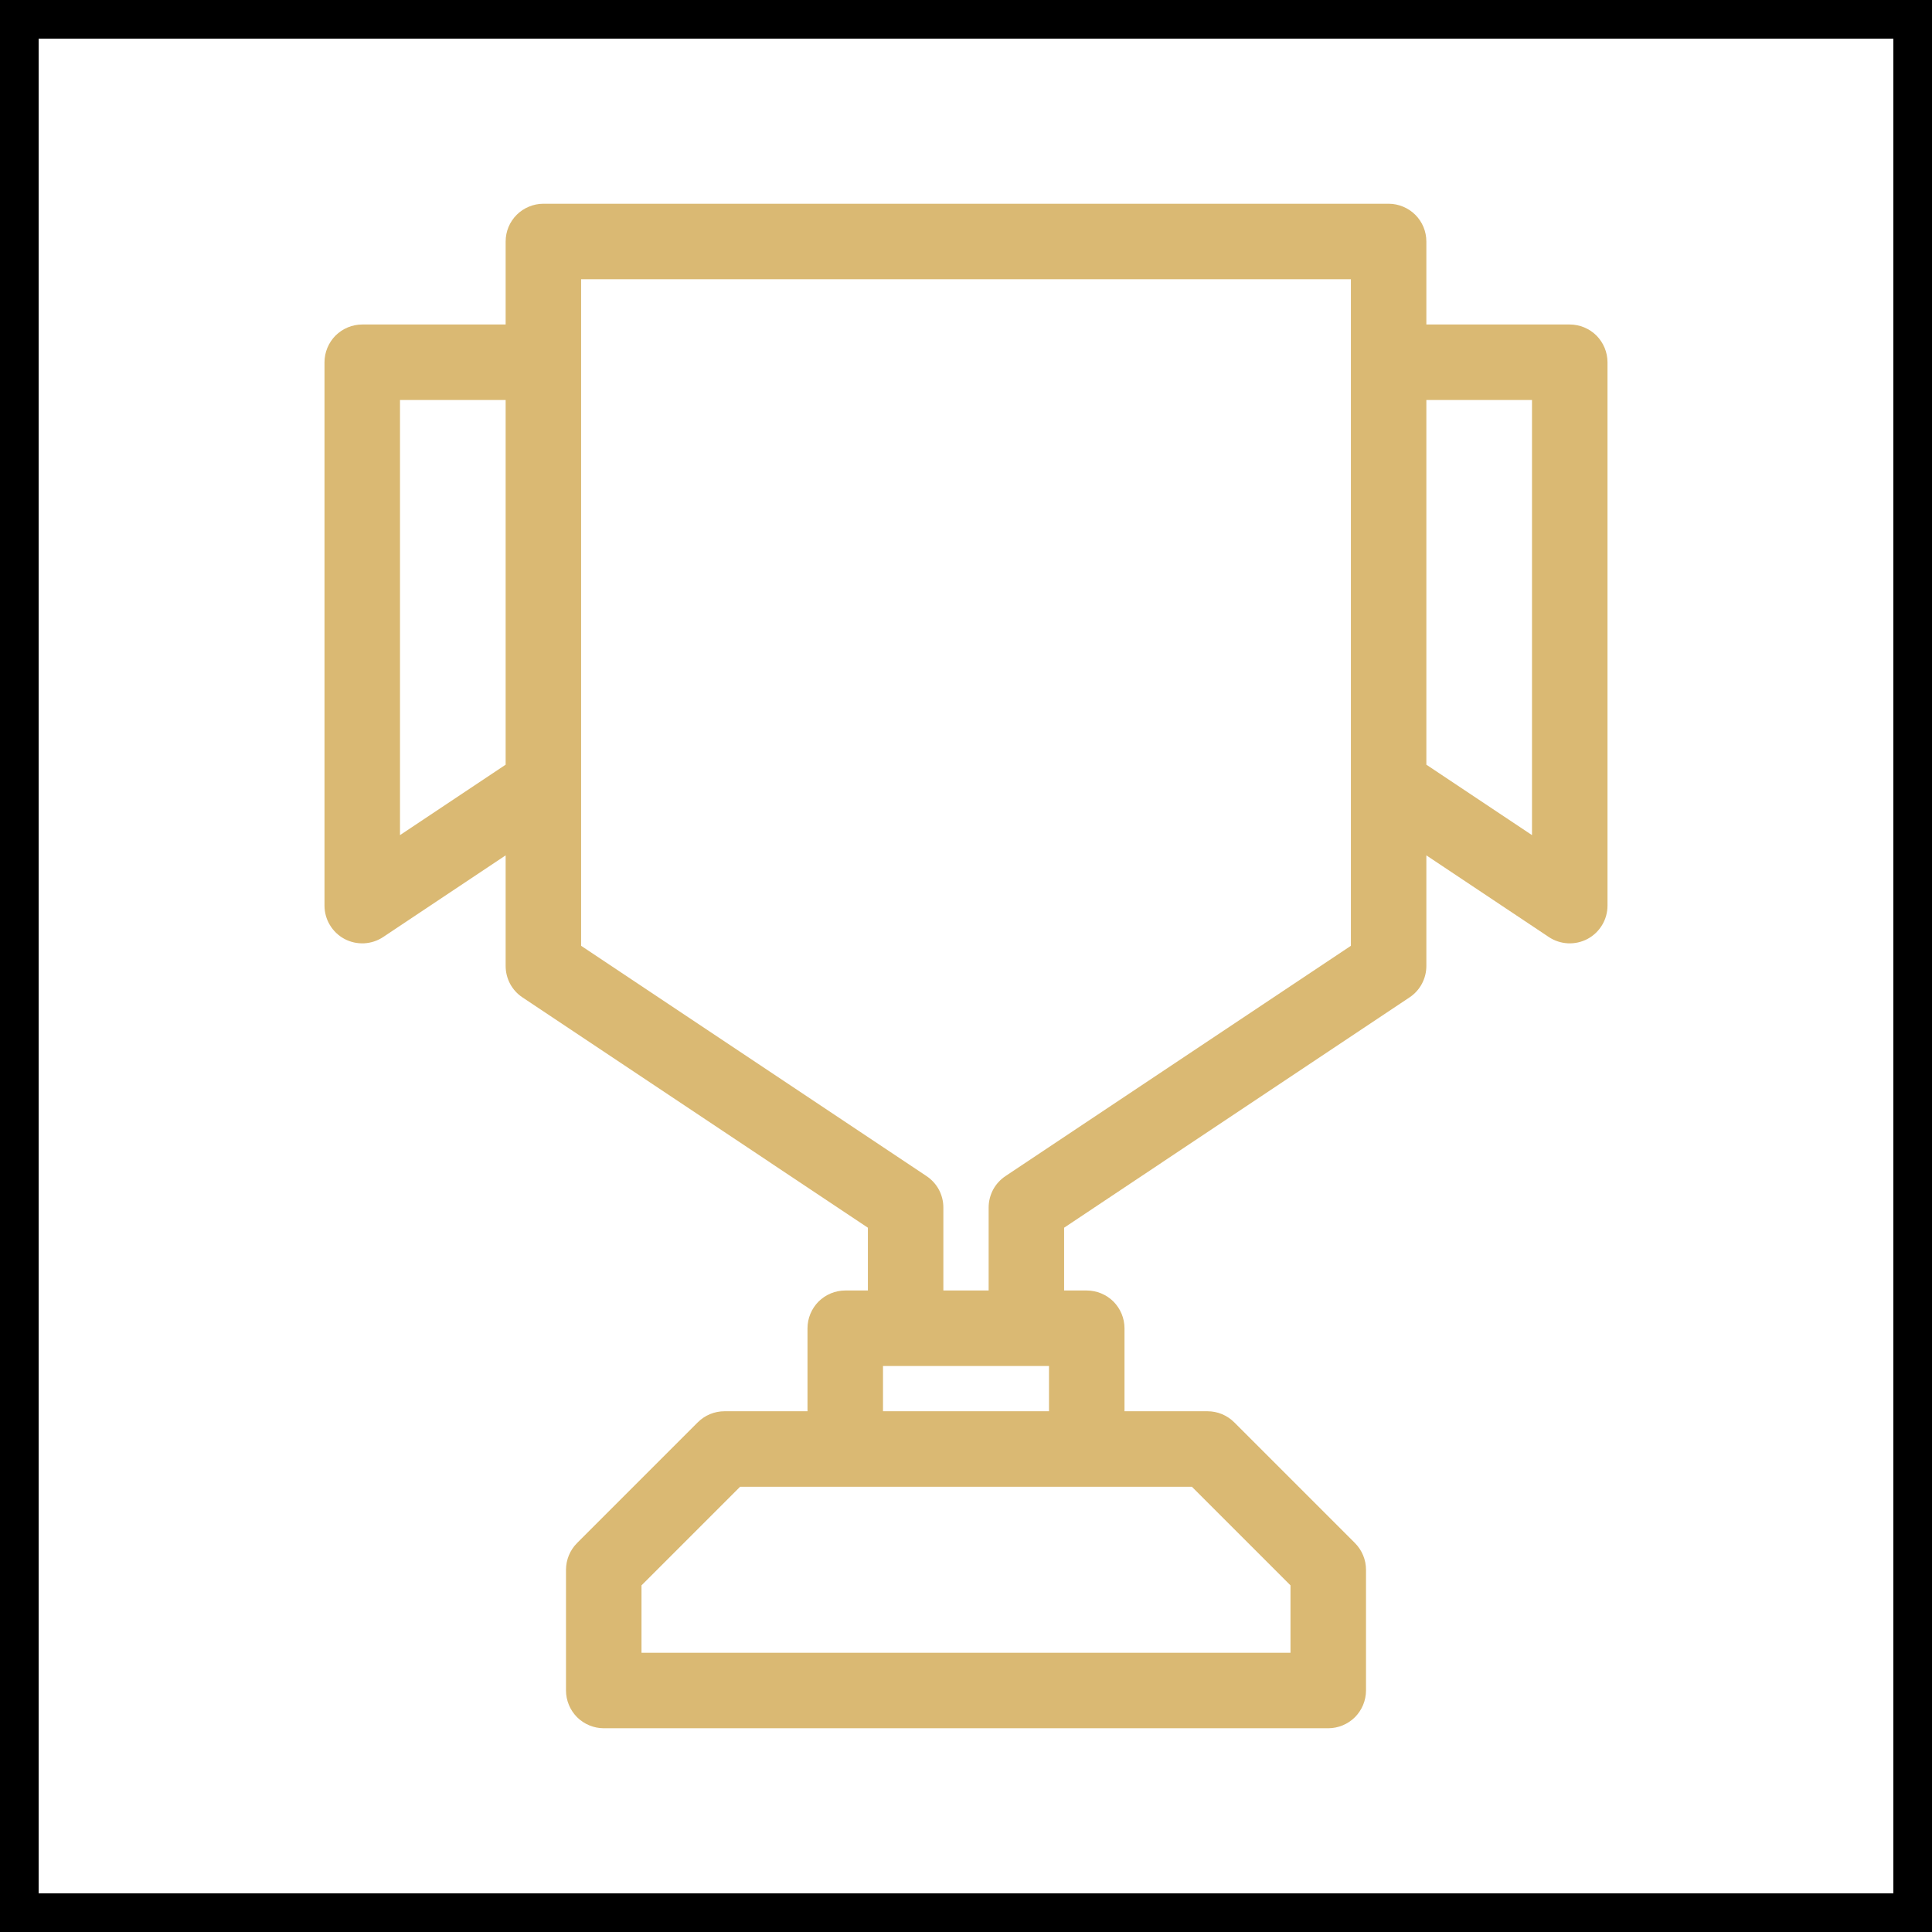
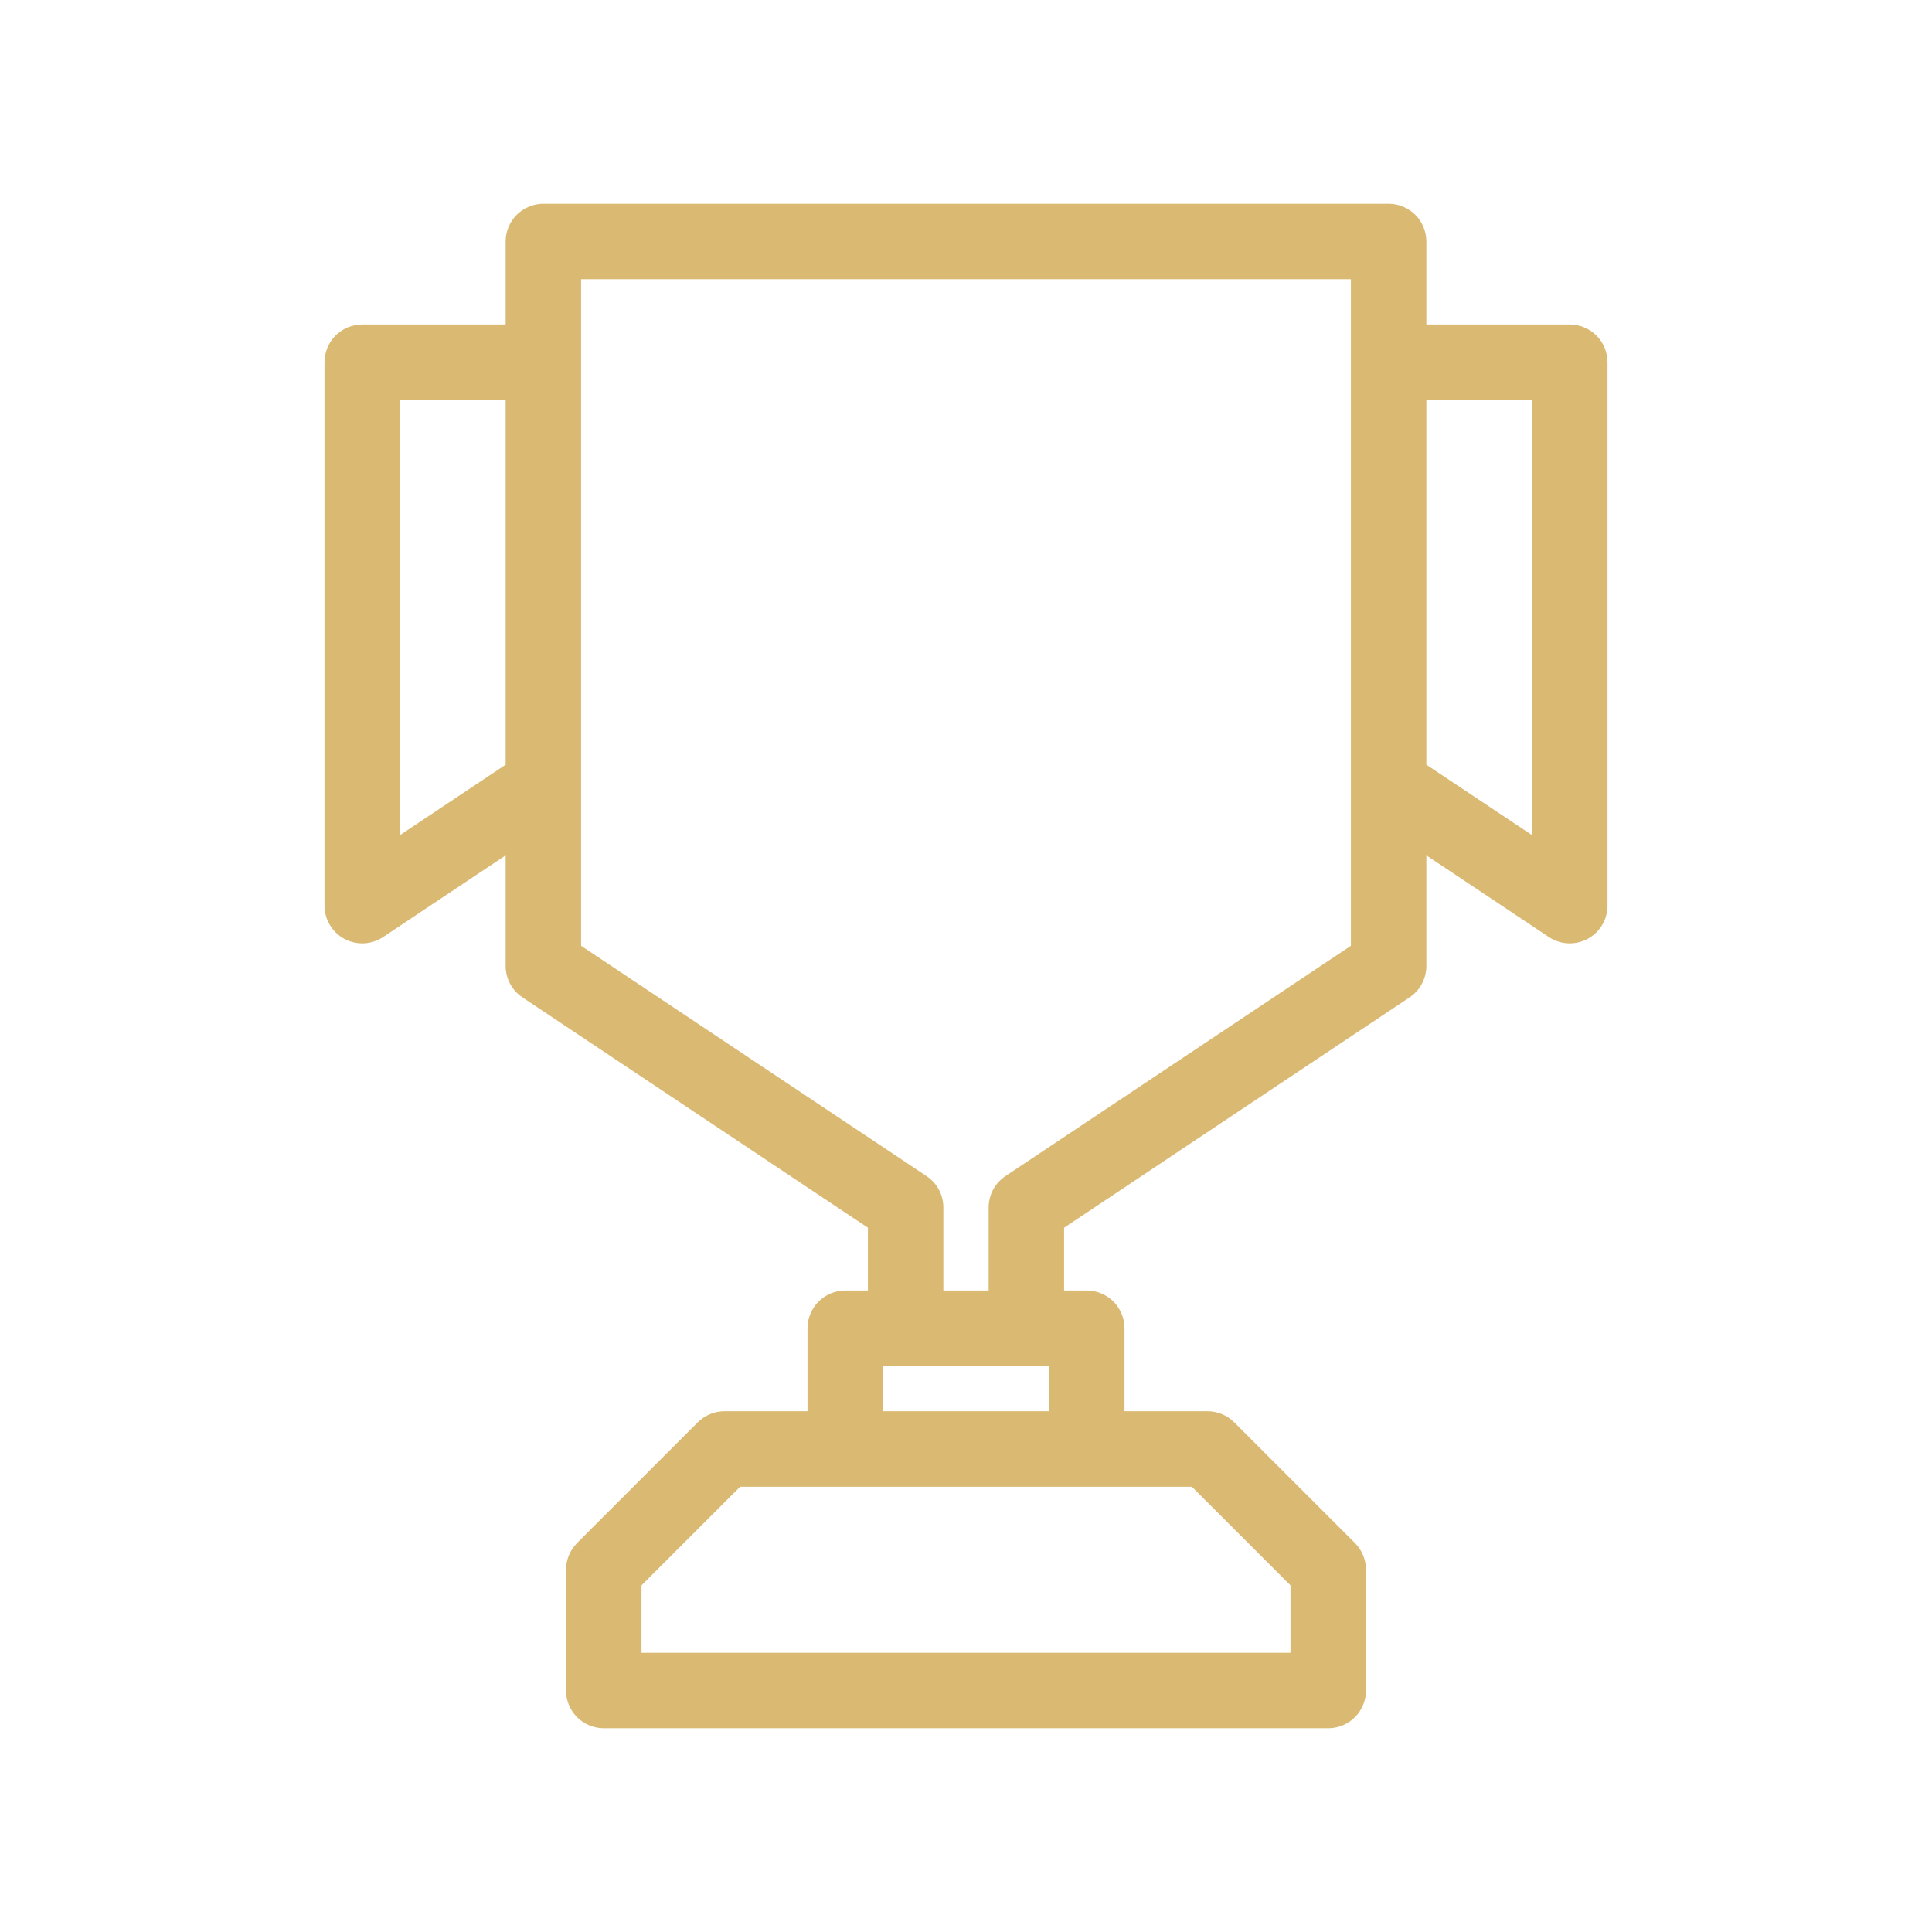
<svg xmlns="http://www.w3.org/2000/svg" width="50" height="50" viewBox="0 0 50 50" fill="none">
  <path d="M36.479 25.812C36.613 25.723 36.723 25.602 36.798 25.461C36.874 25.319 36.914 25.161 36.914 25V22.137L40.083 24.25C40.23 24.348 40.401 24.404 40.578 24.413C40.754 24.421 40.93 24.382 41.086 24.299C41.242 24.215 41.372 24.091 41.463 23.939C41.554 23.788 41.602 23.614 41.602 23.438V9.375C41.602 9.247 41.576 9.12 41.527 9.001C41.478 8.883 41.406 8.775 41.316 8.684C41.225 8.594 41.117 8.522 40.999 8.473C40.88 8.424 40.753 8.398 40.625 8.398H36.914V6.25C36.914 6.122 36.889 5.995 36.84 5.876C36.791 5.758 36.719 5.65 36.628 5.559C36.537 5.469 36.43 5.397 36.311 5.348C36.193 5.299 36.066 5.273 35.938 5.273H14.062C13.934 5.273 13.807 5.299 13.689 5.348C13.57 5.397 13.463 5.469 13.372 5.559C13.281 5.65 13.209 5.758 13.16 5.876C13.111 5.995 13.086 6.122 13.086 6.25V8.398H9.375C9.247 8.398 9.12 8.424 9.001 8.473C8.883 8.522 8.775 8.594 8.684 8.684C8.594 8.775 8.522 8.883 8.473 9.001C8.424 9.12 8.398 9.247 8.398 9.375V23.438C8.398 23.614 8.446 23.788 8.537 23.939C8.628 24.091 8.758 24.215 8.914 24.299C9.07 24.382 9.246 24.421 9.422 24.413C9.599 24.404 9.77 24.348 9.917 24.25L13.086 22.137V25C13.086 25.161 13.126 25.319 13.201 25.461C13.277 25.602 13.387 25.723 13.521 25.812L22.461 31.773V33.398H21.875C21.747 33.398 21.62 33.424 21.501 33.473C21.383 33.522 21.275 33.594 21.184 33.684C21.094 33.775 21.022 33.883 20.973 34.001C20.924 34.12 20.898 34.247 20.898 34.375V36.523H18.75C18.491 36.523 18.243 36.626 18.059 36.809L14.934 39.934C14.751 40.118 14.649 40.366 14.648 40.625V43.75C14.648 43.878 14.674 44.005 14.723 44.124C14.772 44.242 14.844 44.35 14.934 44.441C15.025 44.531 15.133 44.603 15.251 44.652C15.37 44.701 15.497 44.727 15.625 44.727H34.375C34.503 44.727 34.63 44.701 34.749 44.652C34.867 44.603 34.975 44.531 35.066 44.441C35.156 44.35 35.228 44.242 35.277 44.124C35.326 44.005 35.352 43.878 35.352 43.75V40.625C35.352 40.366 35.249 40.118 35.066 39.934L31.941 36.809C31.757 36.626 31.509 36.523 31.25 36.523H29.102V34.375C29.102 34.247 29.076 34.12 29.027 34.001C28.978 33.883 28.906 33.775 28.816 33.684C28.725 33.594 28.617 33.522 28.499 33.473C28.38 33.424 28.253 33.398 28.125 33.398H27.539V31.773L36.479 25.812ZM39.648 10.352V21.613L36.914 19.79V10.352H39.648ZM10.352 21.613V10.352H13.086V19.79L10.352 21.613ZM26.562 35.352H27.148V36.523H22.852V35.352H26.562ZM30.846 38.477L33.398 41.029V42.773H16.602V41.029L19.154 38.477H30.846ZM26.021 30.438C25.887 30.527 25.777 30.648 25.701 30.789C25.626 30.931 25.586 31.089 25.586 31.25V33.398H24.414V31.25C24.414 31.089 24.374 30.931 24.299 30.789C24.223 30.648 24.113 30.527 23.979 30.438L15.039 24.477V7.227H34.961V24.477L26.021 30.438Z" fill="#DAB973" />
-   <rect x="0.5" y="0.5" width="49" height="49" stroke="black" />
</svg>
